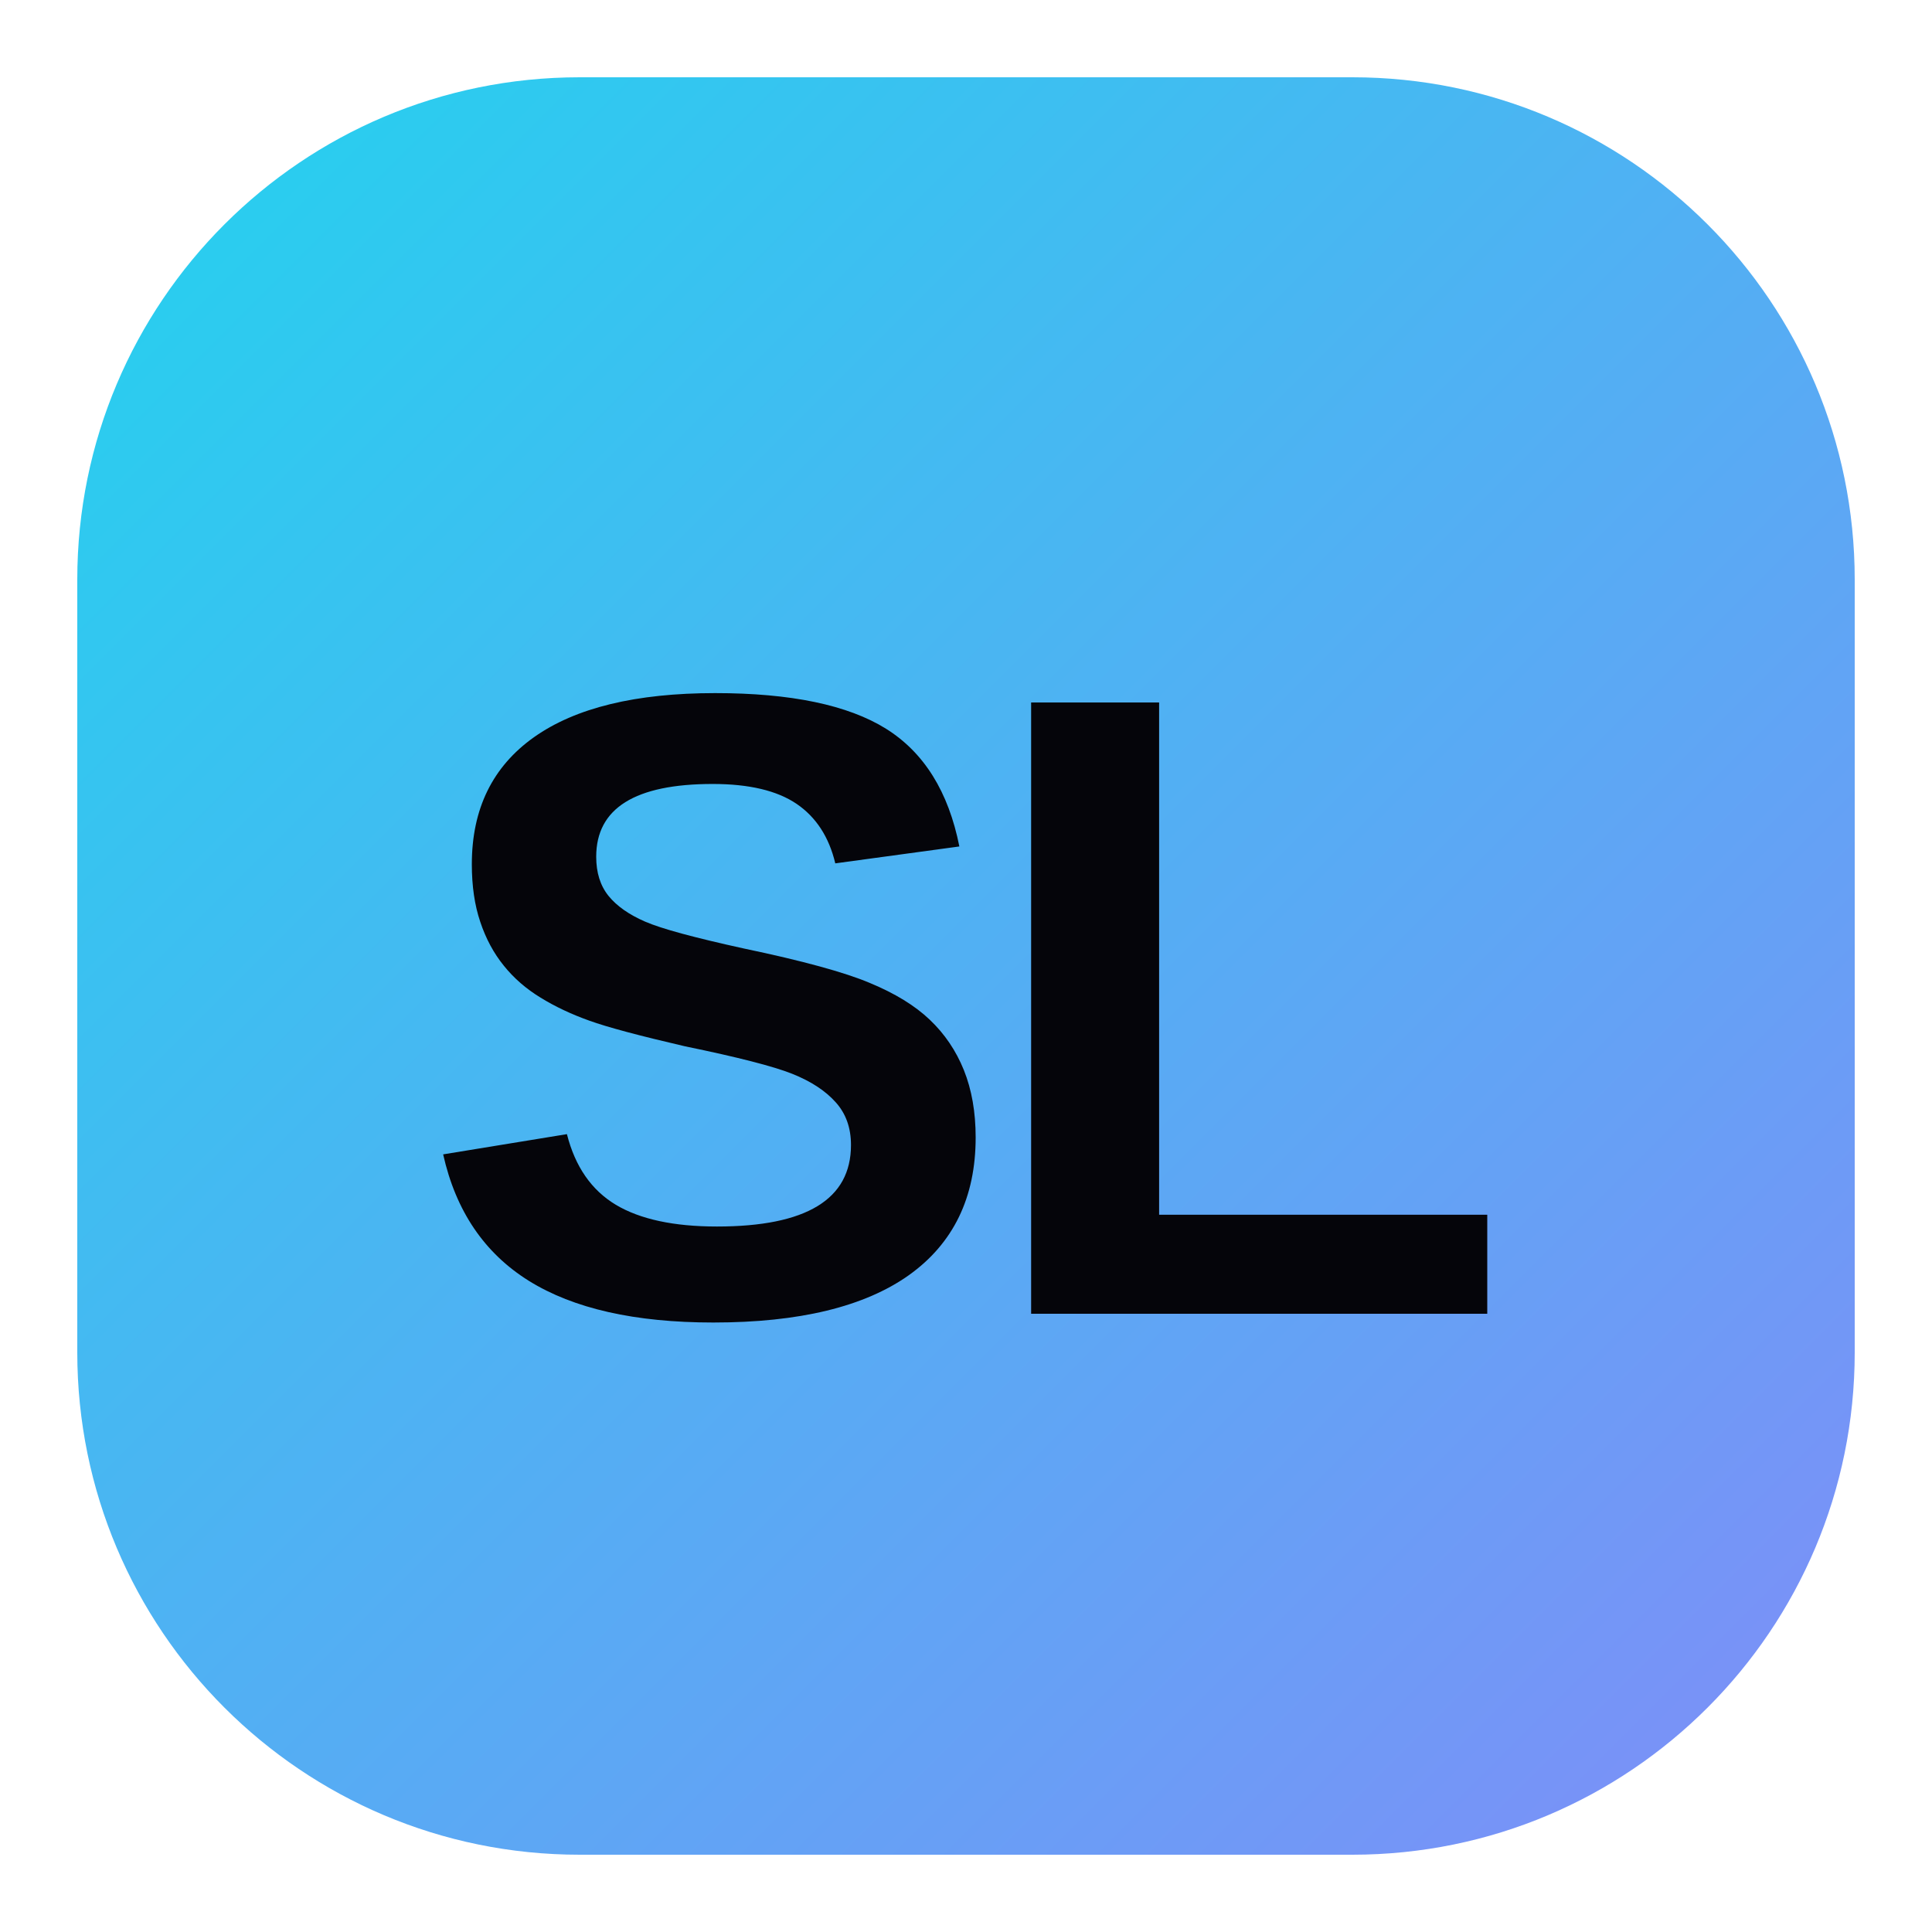
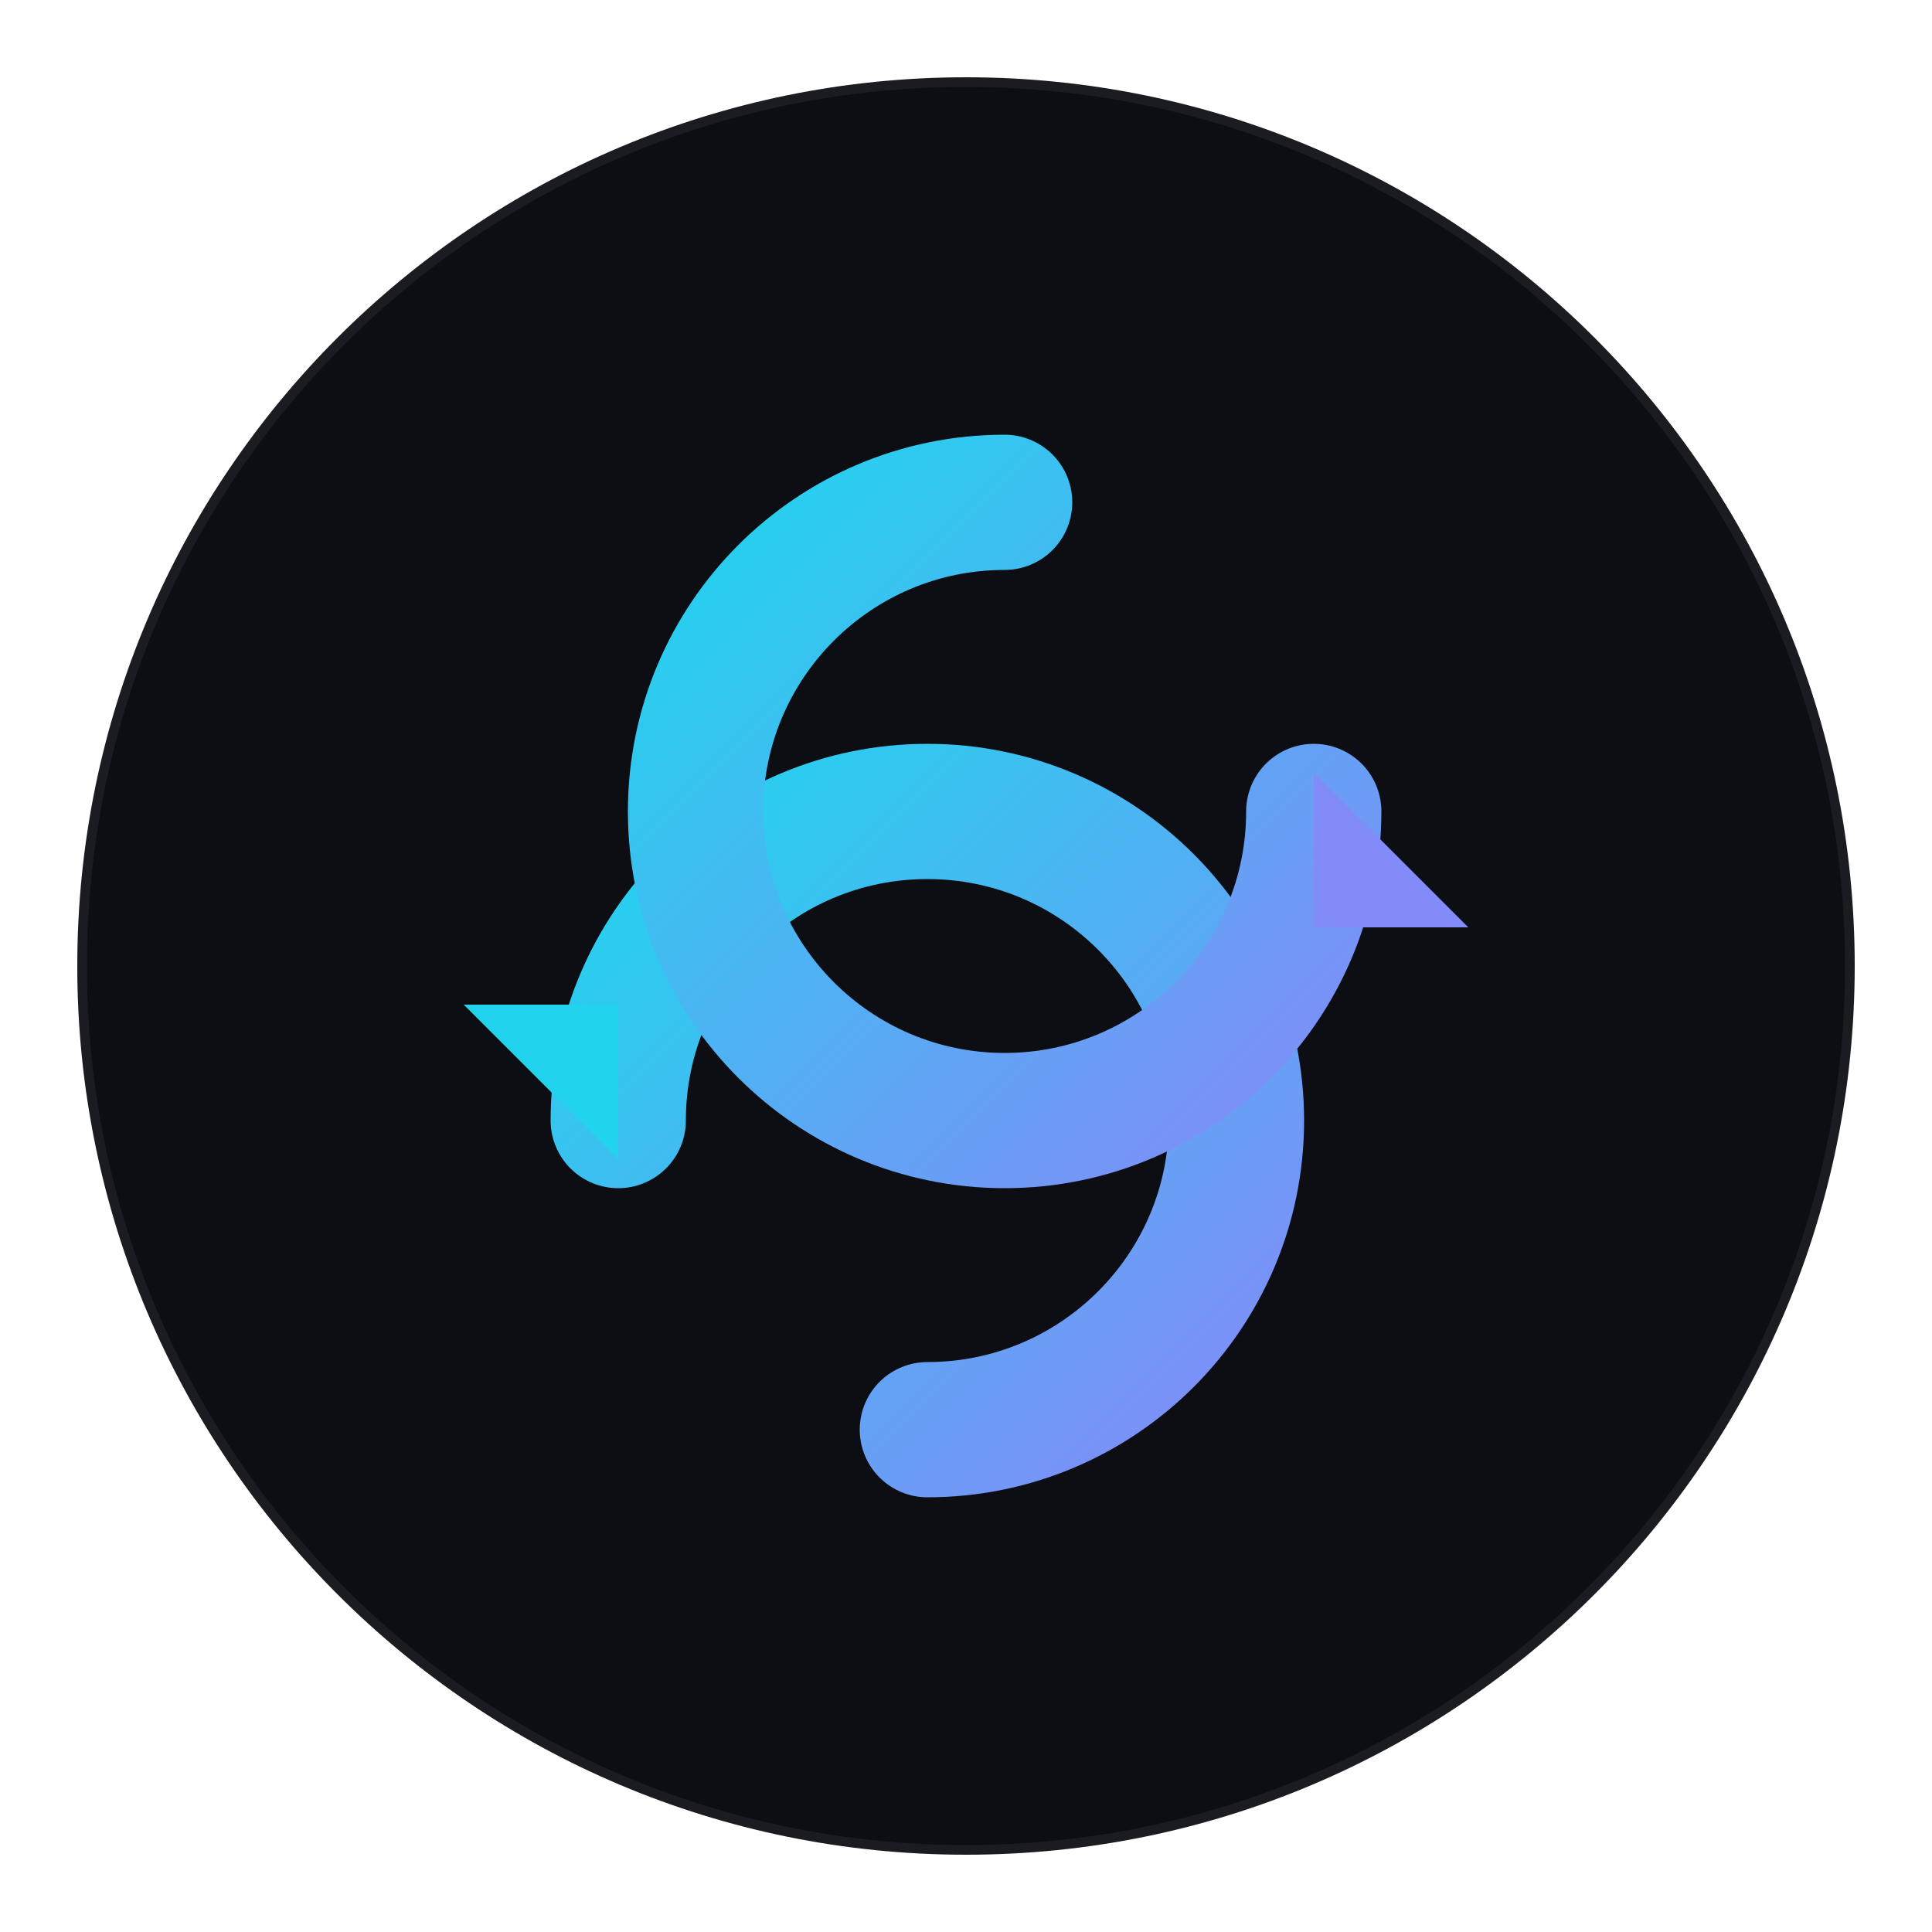
<svg xmlns="http://www.w3.org/2000/svg" viewBox="0 0 100 100">
  <defs>
-     <linearGradient id="slGrad" x1="0%" y1="0%" x2="100%" y2="100%">
+     <linearGradient id="loopGrad" x1="0%" y1="0%" x2="100%" y2="100%">
      <stop offset="0%" stop-color="#22D3EE" />
      <stop offset="100%" stop-color="#818CF8" />
    </linearGradient>
  </defs>
-   <rect x="4" y="4" width="92" height="92" rx="26" fill="url(#slGrad)" />
-   <text x="50" y="68" font-family="Arial, Helvetica, sans-serif" font-weight="800" font-size="46" letter-spacing="-2" text-anchor="middle" fill="#05050A">SL</text>
+   <circle cx="50" cy="50" r="46" fill="#0D0D14" stroke="rgba(255,255,255,0.06)" stroke-width="1" />
+   <path d="M32,58 a16,16 0 1 1 16,16" fill="none" stroke="url(#loopGrad)" stroke-width="7" stroke-linecap="round" />
+   <path d="M68,42 a16,16 0 1 1 -16,-16" fill="none" stroke="url(#loopGrad)" stroke-width="7" stroke-linecap="round" />
+   <polygon points="24,52 32,52 32,60" fill="#22D3EE" />
+   <polygon points="76,48 68,48 68,40" fill="#818CF8" />
</svg>
